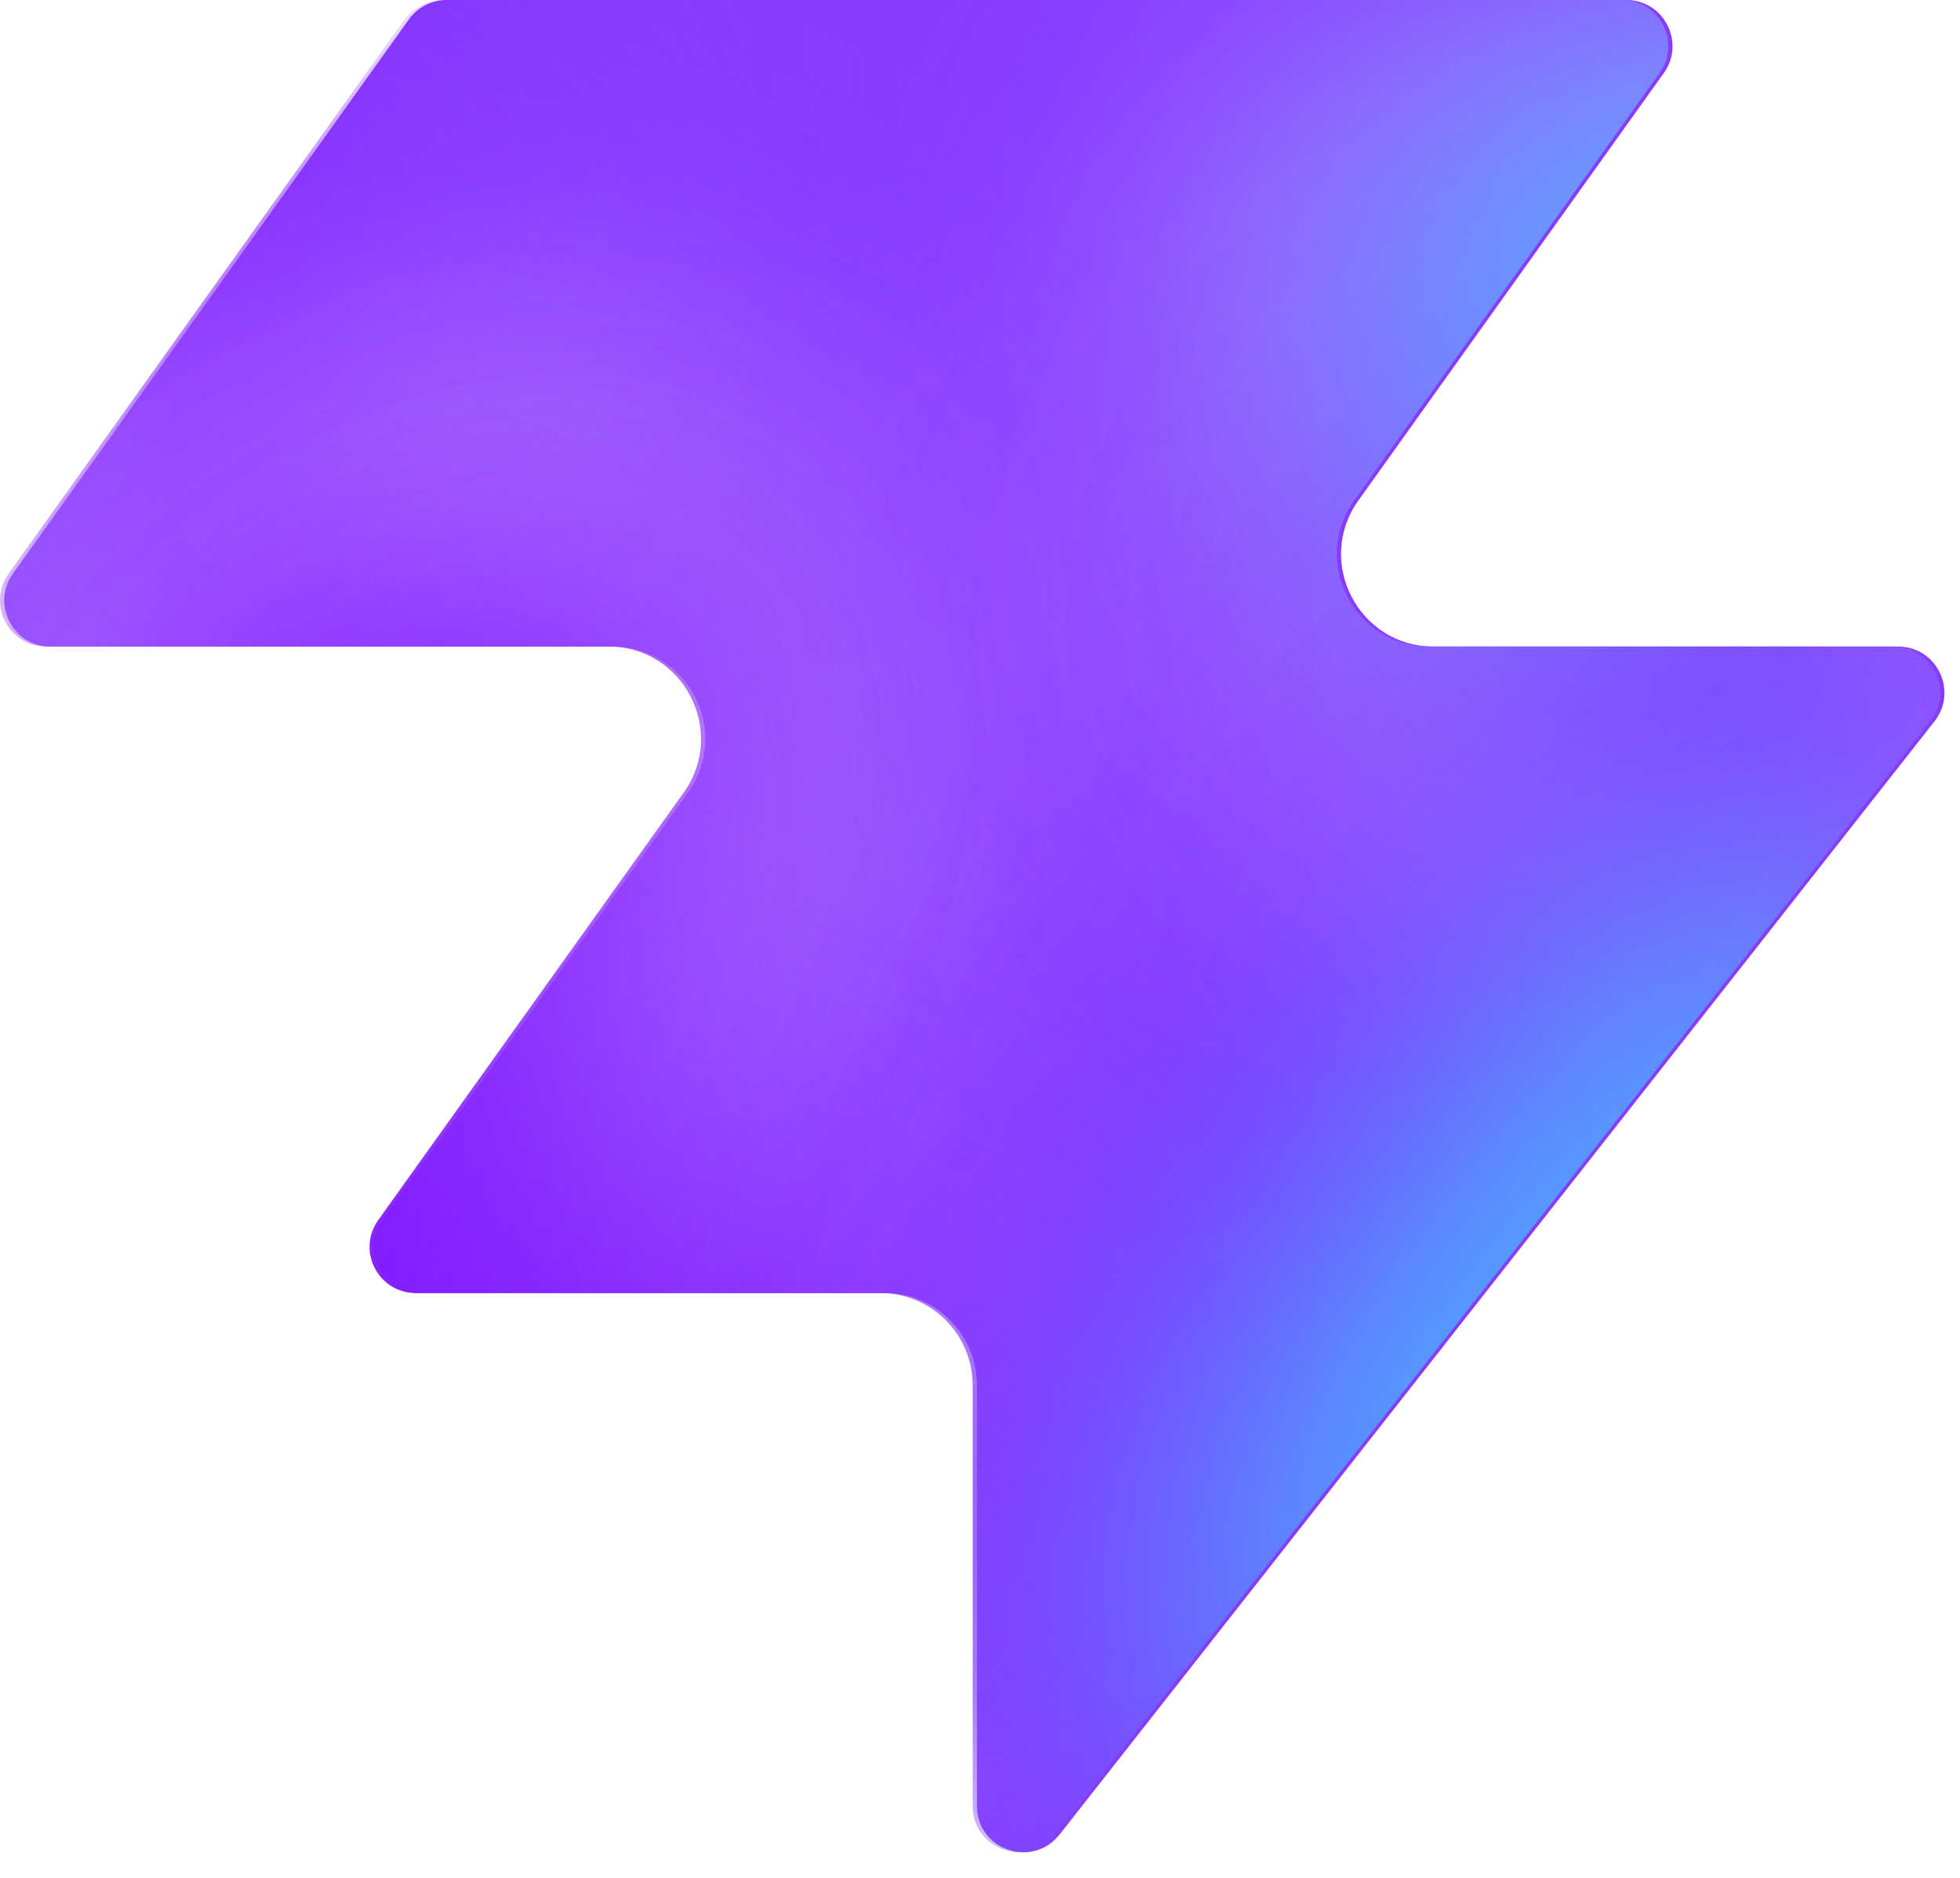
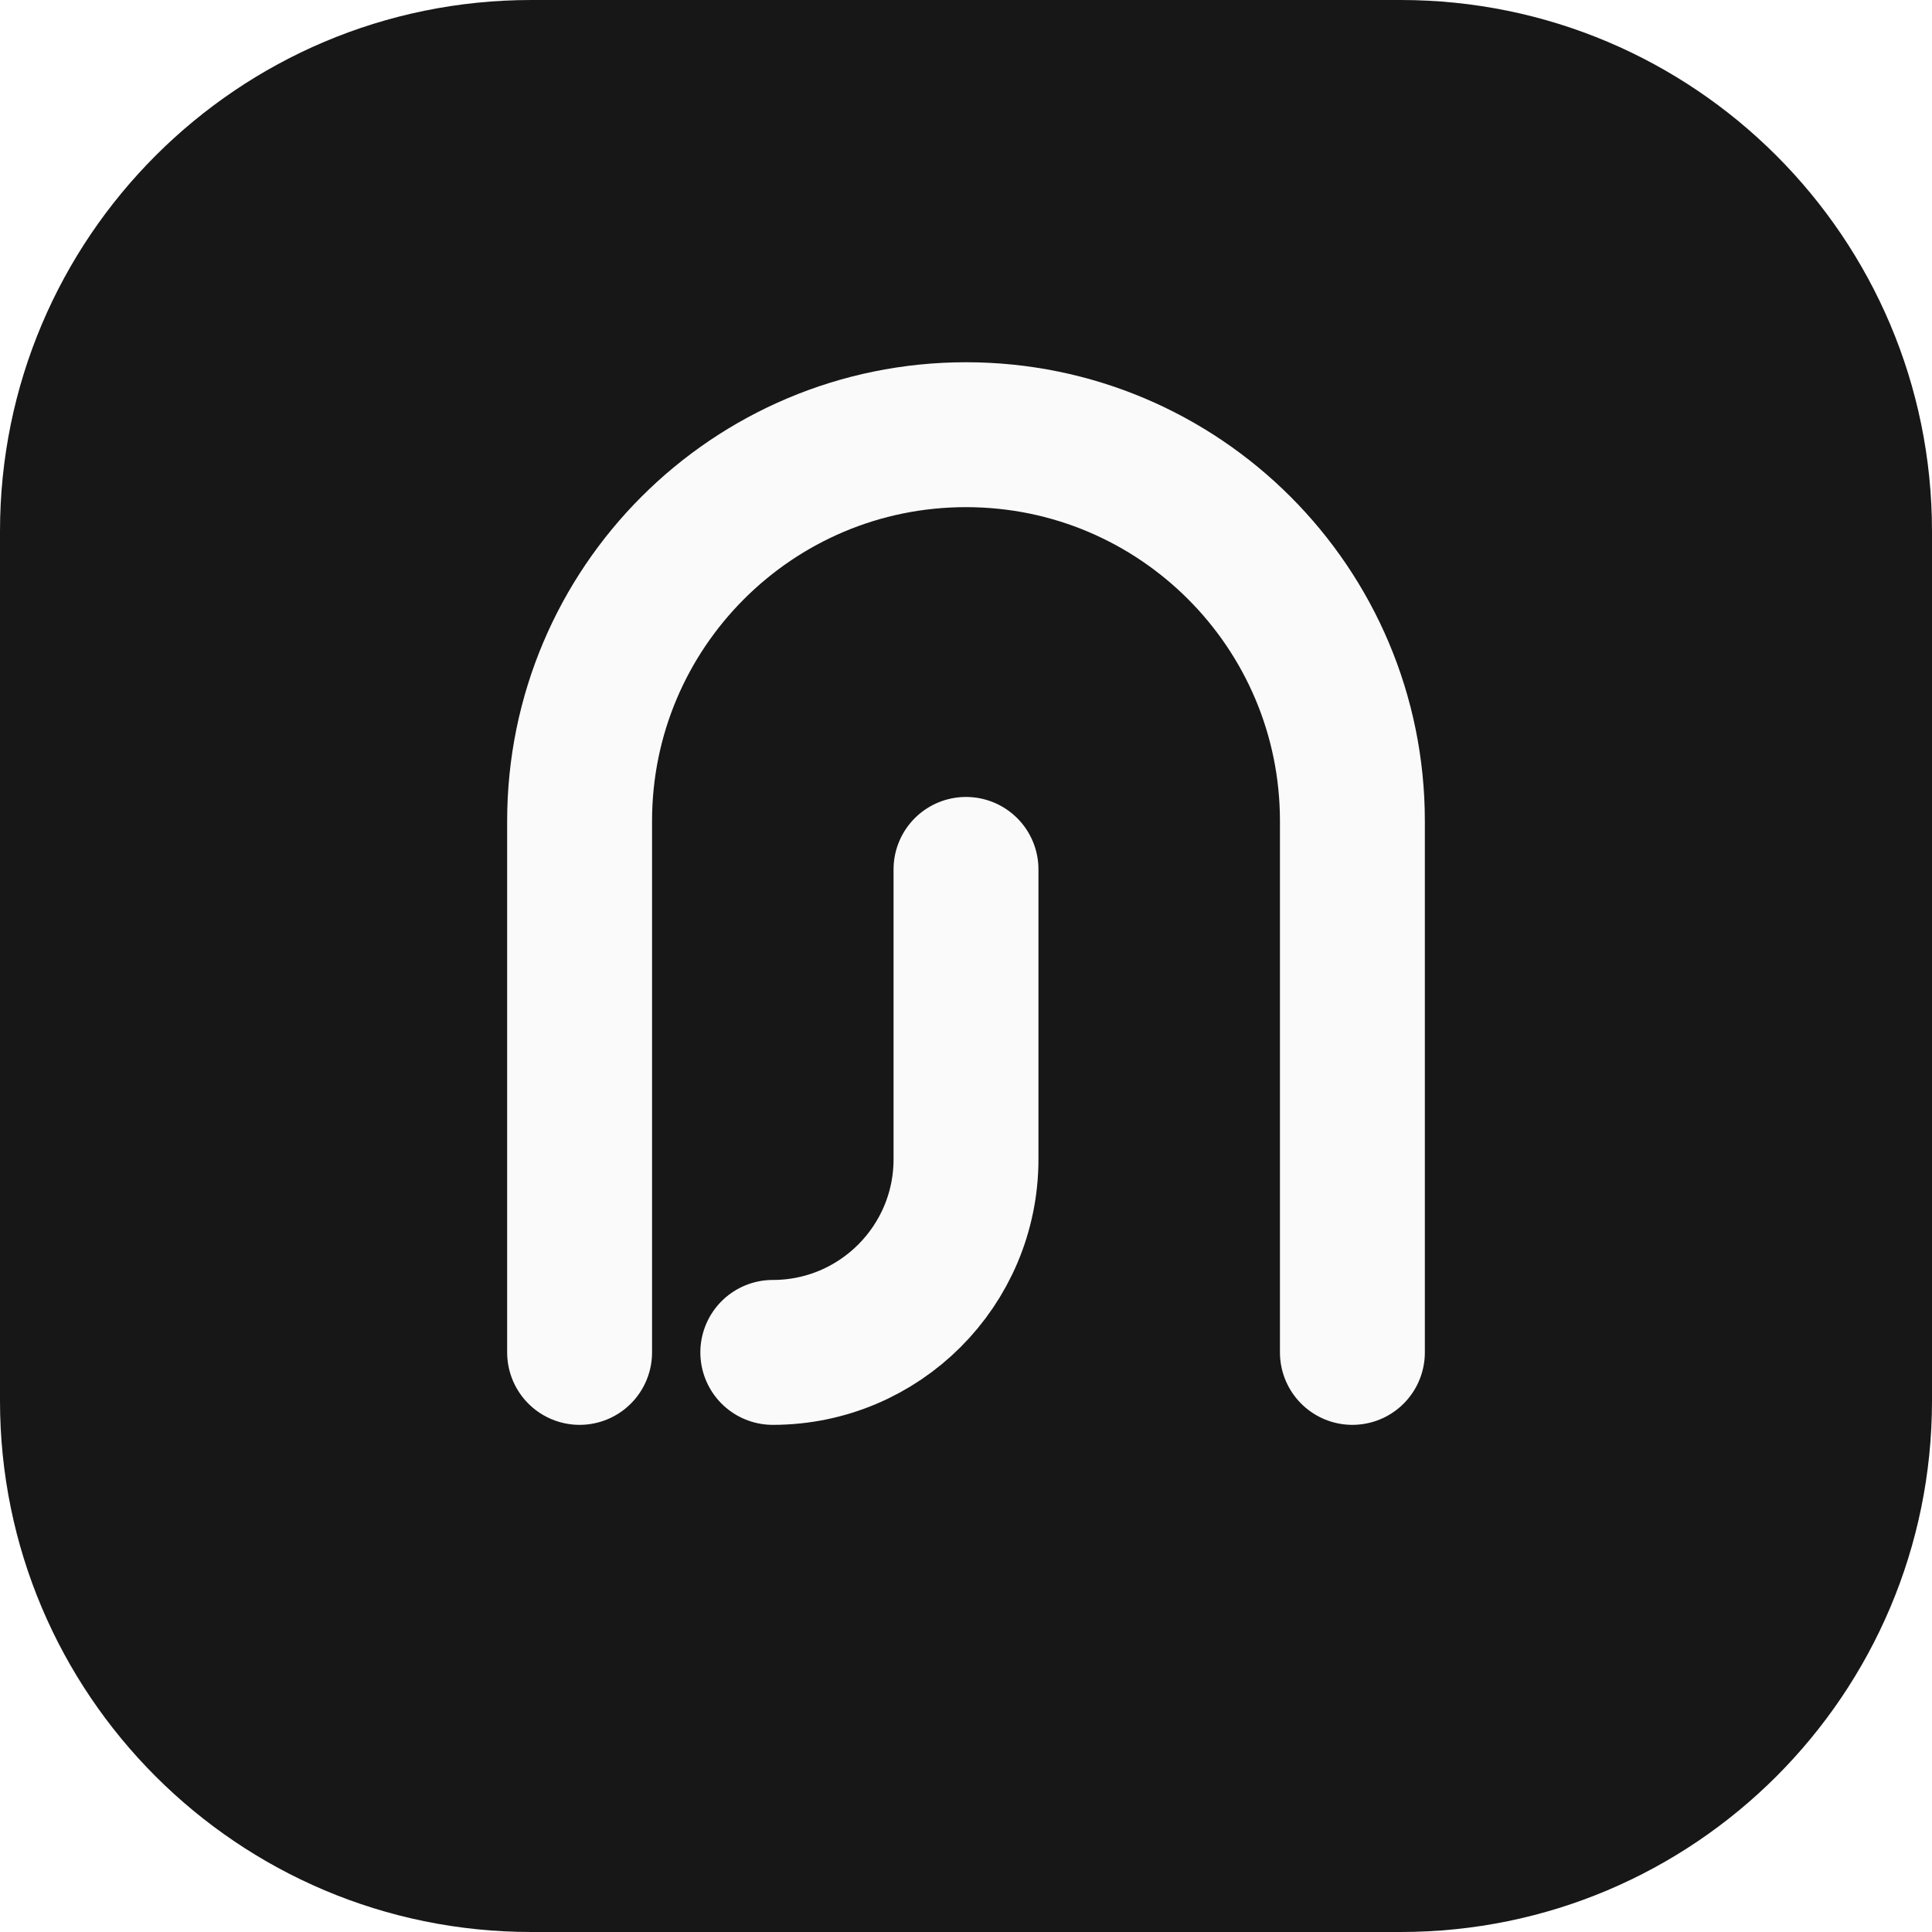
- <svg xmlns="http://www.w3.org/2000/svg" width="48" height="46" fill="none" viewBox="0 0 48 46">
-   <path fill="#863bff" d="M25.946 44.938c-.664.845-2.021.375-2.021-.698V33.937a2.26 2.26 0 0 0-2.262-2.262H10.287c-.92 0-1.456-1.04-.92-1.788l7.48-10.471c1.07-1.497 0-3.578-1.842-3.578H1.237c-.92 0-1.456-1.04-.92-1.788L10.013.474c.214-.297.556-.474.92-.474h28.894c.92 0 1.456 1.04.92 1.788l-7.48 10.471c-1.07 1.498 0 3.579 1.842 3.579h11.377c.943 0 1.473 1.088.89 1.83L25.947 44.94z" style="fill:#863bff;fill:color(display-p3 .525 .23 1);fill-opacity:1" />
-   <mask id="a" width="48" height="46" x="0" y="0" maskUnits="userSpaceOnUse" style="mask-type:alpha">
-     <path fill="#000" d="M25.842 44.938c-.664.844-2.021.375-2.021-.698V33.937a2.26 2.26 0 0 0-2.262-2.262H10.183c-.92 0-1.456-1.04-.92-1.788l7.48-10.471c1.07-1.498 0-3.579-1.842-3.579H1.133c-.92 0-1.456-1.04-.92-1.787L9.91.473c.214-.297.556-.474.92-.474h28.894c.92 0 1.456 1.04.92 1.788l-7.48 10.471c-1.07 1.498 0 3.578 1.842 3.578h11.377c.943 0 1.473 1.088.89 1.832L25.843 44.94z" style="fill:#000;fill-opacity:1" />
-   </mask>
-   <g mask="url(#a)">
-     <g filter="url(#b)">
-       <ellipse cx="5.508" cy="14.704" fill="#ede6ff" rx="5.508" ry="14.704" style="fill:#ede6ff;fill:color(display-p3 .927 .903 1);fill-opacity:1" transform="matrix(.00324 1 1 -.00324 -4.47 31.516)" />
-     </g>
-     <g filter="url(#c)">
-       <ellipse cx="10.399" cy="29.851" fill="#ede6ff" rx="10.399" ry="29.851" style="fill:#ede6ff;fill:color(display-p3 .927 .903 1);fill-opacity:1" transform="matrix(.00324 1 1 -.00324 -39.328 7.883)" />
-     </g>
-     <g filter="url(#d)">
-       <ellipse cx="5.508" cy="30.487" fill="#7e14ff" rx="5.508" ry="30.487" style="fill:#7e14ff;fill:color(display-p3 .492 .077 1);fill-opacity:1" transform="rotate(89.814 -25.913 -14.639)scale(1 -1)" />
-     </g>
-     <g filter="url(#e)">
-       <ellipse cx="5.508" cy="30.599" fill="#7e14ff" rx="5.508" ry="30.599" style="fill:#7e14ff;fill:color(display-p3 .492 .077 1);fill-opacity:1" transform="rotate(89.814 -32.644 -3.334)scale(1 -1)" />
-     </g>
-     <g filter="url(#f)">
-       <ellipse cx="5.508" cy="30.599" fill="#7e14ff" rx="5.508" ry="30.599" style="fill:#7e14ff;fill:color(display-p3 .492 .077 1);fill-opacity:1" transform="matrix(.00324 1 1 -.00324 -34.34 30.47)" />
-     </g>
-     <g filter="url(#g)">
-       <ellipse cx="14.072" cy="22.078" fill="#ede6ff" rx="14.072" ry="22.078" style="fill:#ede6ff;fill:color(display-p3 .927 .903 1);fill-opacity:1" transform="rotate(93.35 24.506 48.493)scale(-1 1)" />
-     </g>
-     <g filter="url(#h)">
-       <ellipse cx="3.47" cy="21.501" fill="#7e14ff" rx="3.47" ry="21.501" style="fill:#7e14ff;fill:color(display-p3 .492 .077 1);fill-opacity:1" transform="rotate(89.009 28.708 47.59)scale(-1 1)" />
-     </g>
-     <g filter="url(#i)">
-       <ellipse cx="3.47" cy="21.501" fill="#7e14ff" rx="3.47" ry="21.501" style="fill:#7e14ff;fill:color(display-p3 .492 .077 1);fill-opacity:1" transform="rotate(89.009 28.708 47.59)scale(-1 1)" />
-     </g>
-     <g filter="url(#j)">
-       <ellipse cx=".387" cy="8.972" fill="#7e14ff" rx="4.407" ry="29.108" style="fill:#7e14ff;fill:color(display-p3 .492 .077 1);fill-opacity:1" transform="rotate(39.51 .387 8.972)" />
-     </g>
-     <g filter="url(#k)">
-       <ellipse cx="47.523" cy="-6.092" fill="#7e14ff" rx="4.407" ry="29.108" style="fill:#7e14ff;fill:color(display-p3 .492 .077 1);fill-opacity:1" transform="rotate(37.892 47.523 -6.092)" />
-     </g>
-     <g filter="url(#l)">
-       <ellipse cx="41.412" cy="6.333" fill="#47bfff" rx="5.971" ry="9.665" style="fill:#47bfff;fill:color(display-p3 .28 .748 1);fill-opacity:1" transform="rotate(37.892 41.412 6.333)" />
-     </g>
-     <g filter="url(#m)">
-       <ellipse cx="-1.879" cy="38.332" fill="#7e14ff" rx="4.407" ry="29.108" style="fill:#7e14ff;fill:color(display-p3 .492 .077 1);fill-opacity:1" transform="rotate(37.892 -1.88 38.332)" />
-     </g>
-     <g filter="url(#n)">
-       <ellipse cx="-1.879" cy="38.332" fill="#7e14ff" rx="4.407" ry="29.108" style="fill:#7e14ff;fill:color(display-p3 .492 .077 1);fill-opacity:1" transform="rotate(37.892 -1.88 38.332)" />
-     </g>
-     <g filter="url(#o)">
-       <ellipse cx="35.651" cy="29.907" fill="#7e14ff" rx="4.407" ry="29.108" style="fill:#7e14ff;fill:color(display-p3 .492 .077 1);fill-opacity:1" transform="rotate(37.892 35.651 29.907)" />
-     </g>
-     <g filter="url(#p)">
-       <ellipse cx="38.418" cy="32.4" fill="#47bfff" rx="5.971" ry="15.297" style="fill:#47bfff;fill:color(display-p3 .28 .748 1);fill-opacity:1" transform="rotate(37.892 38.418 32.4)" />
-     </g>
+ <svg xmlns="http://www.w3.org/2000/svg" viewBox="0 0 40 40" fill="none">
+   <style>
+     .tile { fill: #171717; }
+     .mark { stroke: #fafafa; }
+     @media (prefers-color-scheme: dark) {
+       .tile { fill: #fafafa; }
+       .mark { stroke: #171717; }
+     }
+   </style>
+   <rect class="tile" width="40" height="40" rx="11" />
+   <g class="mark" stroke-width="3" stroke-linecap="round">
+     <path d="M12 28V17a8 8 0 0 1 16 0v11" />
+     <path d="M20 18v6a4 4 0 0 1-4 4" />
  </g>
-   <defs>
-     <filter id="b" width="60.045" height="41.654" x="-19.77" y="16.149" color-interpolation-filters="sRGB" filterUnits="userSpaceOnUse">
-       <feFlood flood-opacity="0" result="BackgroundImageFix" />
-       <feBlend in="SourceGraphic" in2="BackgroundImageFix" result="shape" />
-       <feGaussianBlur result="effect1_foregroundBlur_2002_17158" stdDeviation="7.659" />
-     </filter>
-     <filter id="c" width="90.34" height="51.437" x="-54.613" y="-7.533" color-interpolation-filters="sRGB" filterUnits="userSpaceOnUse">
-       <feFlood flood-opacity="0" result="BackgroundImageFix" />
-       <feBlend in="SourceGraphic" in2="BackgroundImageFix" result="shape" />
-       <feGaussianBlur result="effect1_foregroundBlur_2002_17158" stdDeviation="7.659" />
-     </filter>
-     <filter id="d" width="79.355" height="29.4" x="-49.64" y="2.03" color-interpolation-filters="sRGB" filterUnits="userSpaceOnUse">
-       <feFlood flood-opacity="0" result="BackgroundImageFix" />
-       <feBlend in="SourceGraphic" in2="BackgroundImageFix" result="shape" />
-       <feGaussianBlur result="effect1_foregroundBlur_2002_17158" stdDeviation="4.596" />
-     </filter>
-     <filter id="e" width="79.579" height="29.4" x="-45.045" y="20.029" color-interpolation-filters="sRGB" filterUnits="userSpaceOnUse">
-       <feFlood flood-opacity="0" result="BackgroundImageFix" />
-       <feBlend in="SourceGraphic" in2="BackgroundImageFix" result="shape" />
-       <feGaussianBlur result="effect1_foregroundBlur_2002_17158" stdDeviation="4.596" />
-     </filter>
-     <filter id="f" width="79.579" height="29.4" x="-43.513" y="21.178" color-interpolation-filters="sRGB" filterUnits="userSpaceOnUse">
-       <feFlood flood-opacity="0" result="BackgroundImageFix" />
-       <feBlend in="SourceGraphic" in2="BackgroundImageFix" result="shape" />
-       <feGaussianBlur result="effect1_foregroundBlur_2002_17158" stdDeviation="4.596" />
-     </filter>
-     <filter id="g" width="74.749" height="58.852" x="15.756" y="-17.901" color-interpolation-filters="sRGB" filterUnits="userSpaceOnUse">
-       <feFlood flood-opacity="0" result="BackgroundImageFix" />
-       <feBlend in="SourceGraphic" in2="BackgroundImageFix" result="shape" />
-       <feGaussianBlur result="effect1_foregroundBlur_2002_17158" stdDeviation="7.659" />
-     </filter>
-     <filter id="h" width="61.377" height="25.362" x="23.548" y="2.284" color-interpolation-filters="sRGB" filterUnits="userSpaceOnUse">
-       <feFlood flood-opacity="0" result="BackgroundImageFix" />
-       <feBlend in="SourceGraphic" in2="BackgroundImageFix" result="shape" />
-       <feGaussianBlur result="effect1_foregroundBlur_2002_17158" stdDeviation="4.596" />
-     </filter>
-     <filter id="i" width="61.377" height="25.362" x="23.548" y="2.284" color-interpolation-filters="sRGB" filterUnits="userSpaceOnUse">
-       <feFlood flood-opacity="0" result="BackgroundImageFix" />
-       <feBlend in="SourceGraphic" in2="BackgroundImageFix" result="shape" />
-       <feGaussianBlur result="effect1_foregroundBlur_2002_17158" stdDeviation="4.596" />
-     </filter>
-     <filter id="j" width="56.045" height="63.649" x="-27.636" y="-22.853" color-interpolation-filters="sRGB" filterUnits="userSpaceOnUse">
-       <feFlood flood-opacity="0" result="BackgroundImageFix" />
-       <feBlend in="SourceGraphic" in2="BackgroundImageFix" result="shape" />
-       <feGaussianBlur result="effect1_foregroundBlur_2002_17158" stdDeviation="4.596" />
-     </filter>
-     <filter id="k" width="54.814" height="64.646" x="20.116" y="-38.415" color-interpolation-filters="sRGB" filterUnits="userSpaceOnUse">
-       <feFlood flood-opacity="0" result="BackgroundImageFix" />
-       <feBlend in="SourceGraphic" in2="BackgroundImageFix" result="shape" />
-       <feGaussianBlur result="effect1_foregroundBlur_2002_17158" stdDeviation="4.596" />
-     </filter>
-     <filter id="l" width="33.541" height="35.313" x="24.641" y="-11.323" color-interpolation-filters="sRGB" filterUnits="userSpaceOnUse">
-       <feFlood flood-opacity="0" result="BackgroundImageFix" />
-       <feBlend in="SourceGraphic" in2="BackgroundImageFix" result="shape" />
-       <feGaussianBlur result="effect1_foregroundBlur_2002_17158" stdDeviation="4.596" />
-     </filter>
-     <filter id="m" width="54.814" height="64.646" x="-29.286" y="6.009" color-interpolation-filters="sRGB" filterUnits="userSpaceOnUse">
-       <feFlood flood-opacity="0" result="BackgroundImageFix" />
-       <feBlend in="SourceGraphic" in2="BackgroundImageFix" result="shape" />
-       <feGaussianBlur result="effect1_foregroundBlur_2002_17158" stdDeviation="4.596" />
-     </filter>
-     <filter id="n" width="54.814" height="64.646" x="-29.286" y="6.009" color-interpolation-filters="sRGB" filterUnits="userSpaceOnUse">
-       <feFlood flood-opacity="0" result="BackgroundImageFix" />
-       <feBlend in="SourceGraphic" in2="BackgroundImageFix" result="shape" />
-       <feGaussianBlur result="effect1_foregroundBlur_2002_17158" stdDeviation="4.596" />
-     </filter>
-     <filter id="o" width="54.814" height="64.646" x="8.244" y="-2.416" color-interpolation-filters="sRGB" filterUnits="userSpaceOnUse">
-       <feFlood flood-opacity="0" result="BackgroundImageFix" />
-       <feBlend in="SourceGraphic" in2="BackgroundImageFix" result="shape" />
-       <feGaussianBlur result="effect1_foregroundBlur_2002_17158" stdDeviation="4.596" />
-     </filter>
-     <filter id="p" width="39.409" height="43.623" x="18.713" y="10.588" color-interpolation-filters="sRGB" filterUnits="userSpaceOnUse">
-       <feFlood flood-opacity="0" result="BackgroundImageFix" />
-       <feBlend in="SourceGraphic" in2="BackgroundImageFix" result="shape" />
-       <feGaussianBlur result="effect1_foregroundBlur_2002_17158" stdDeviation="4.596" />
-     </filter>
-   </defs>
</svg>
